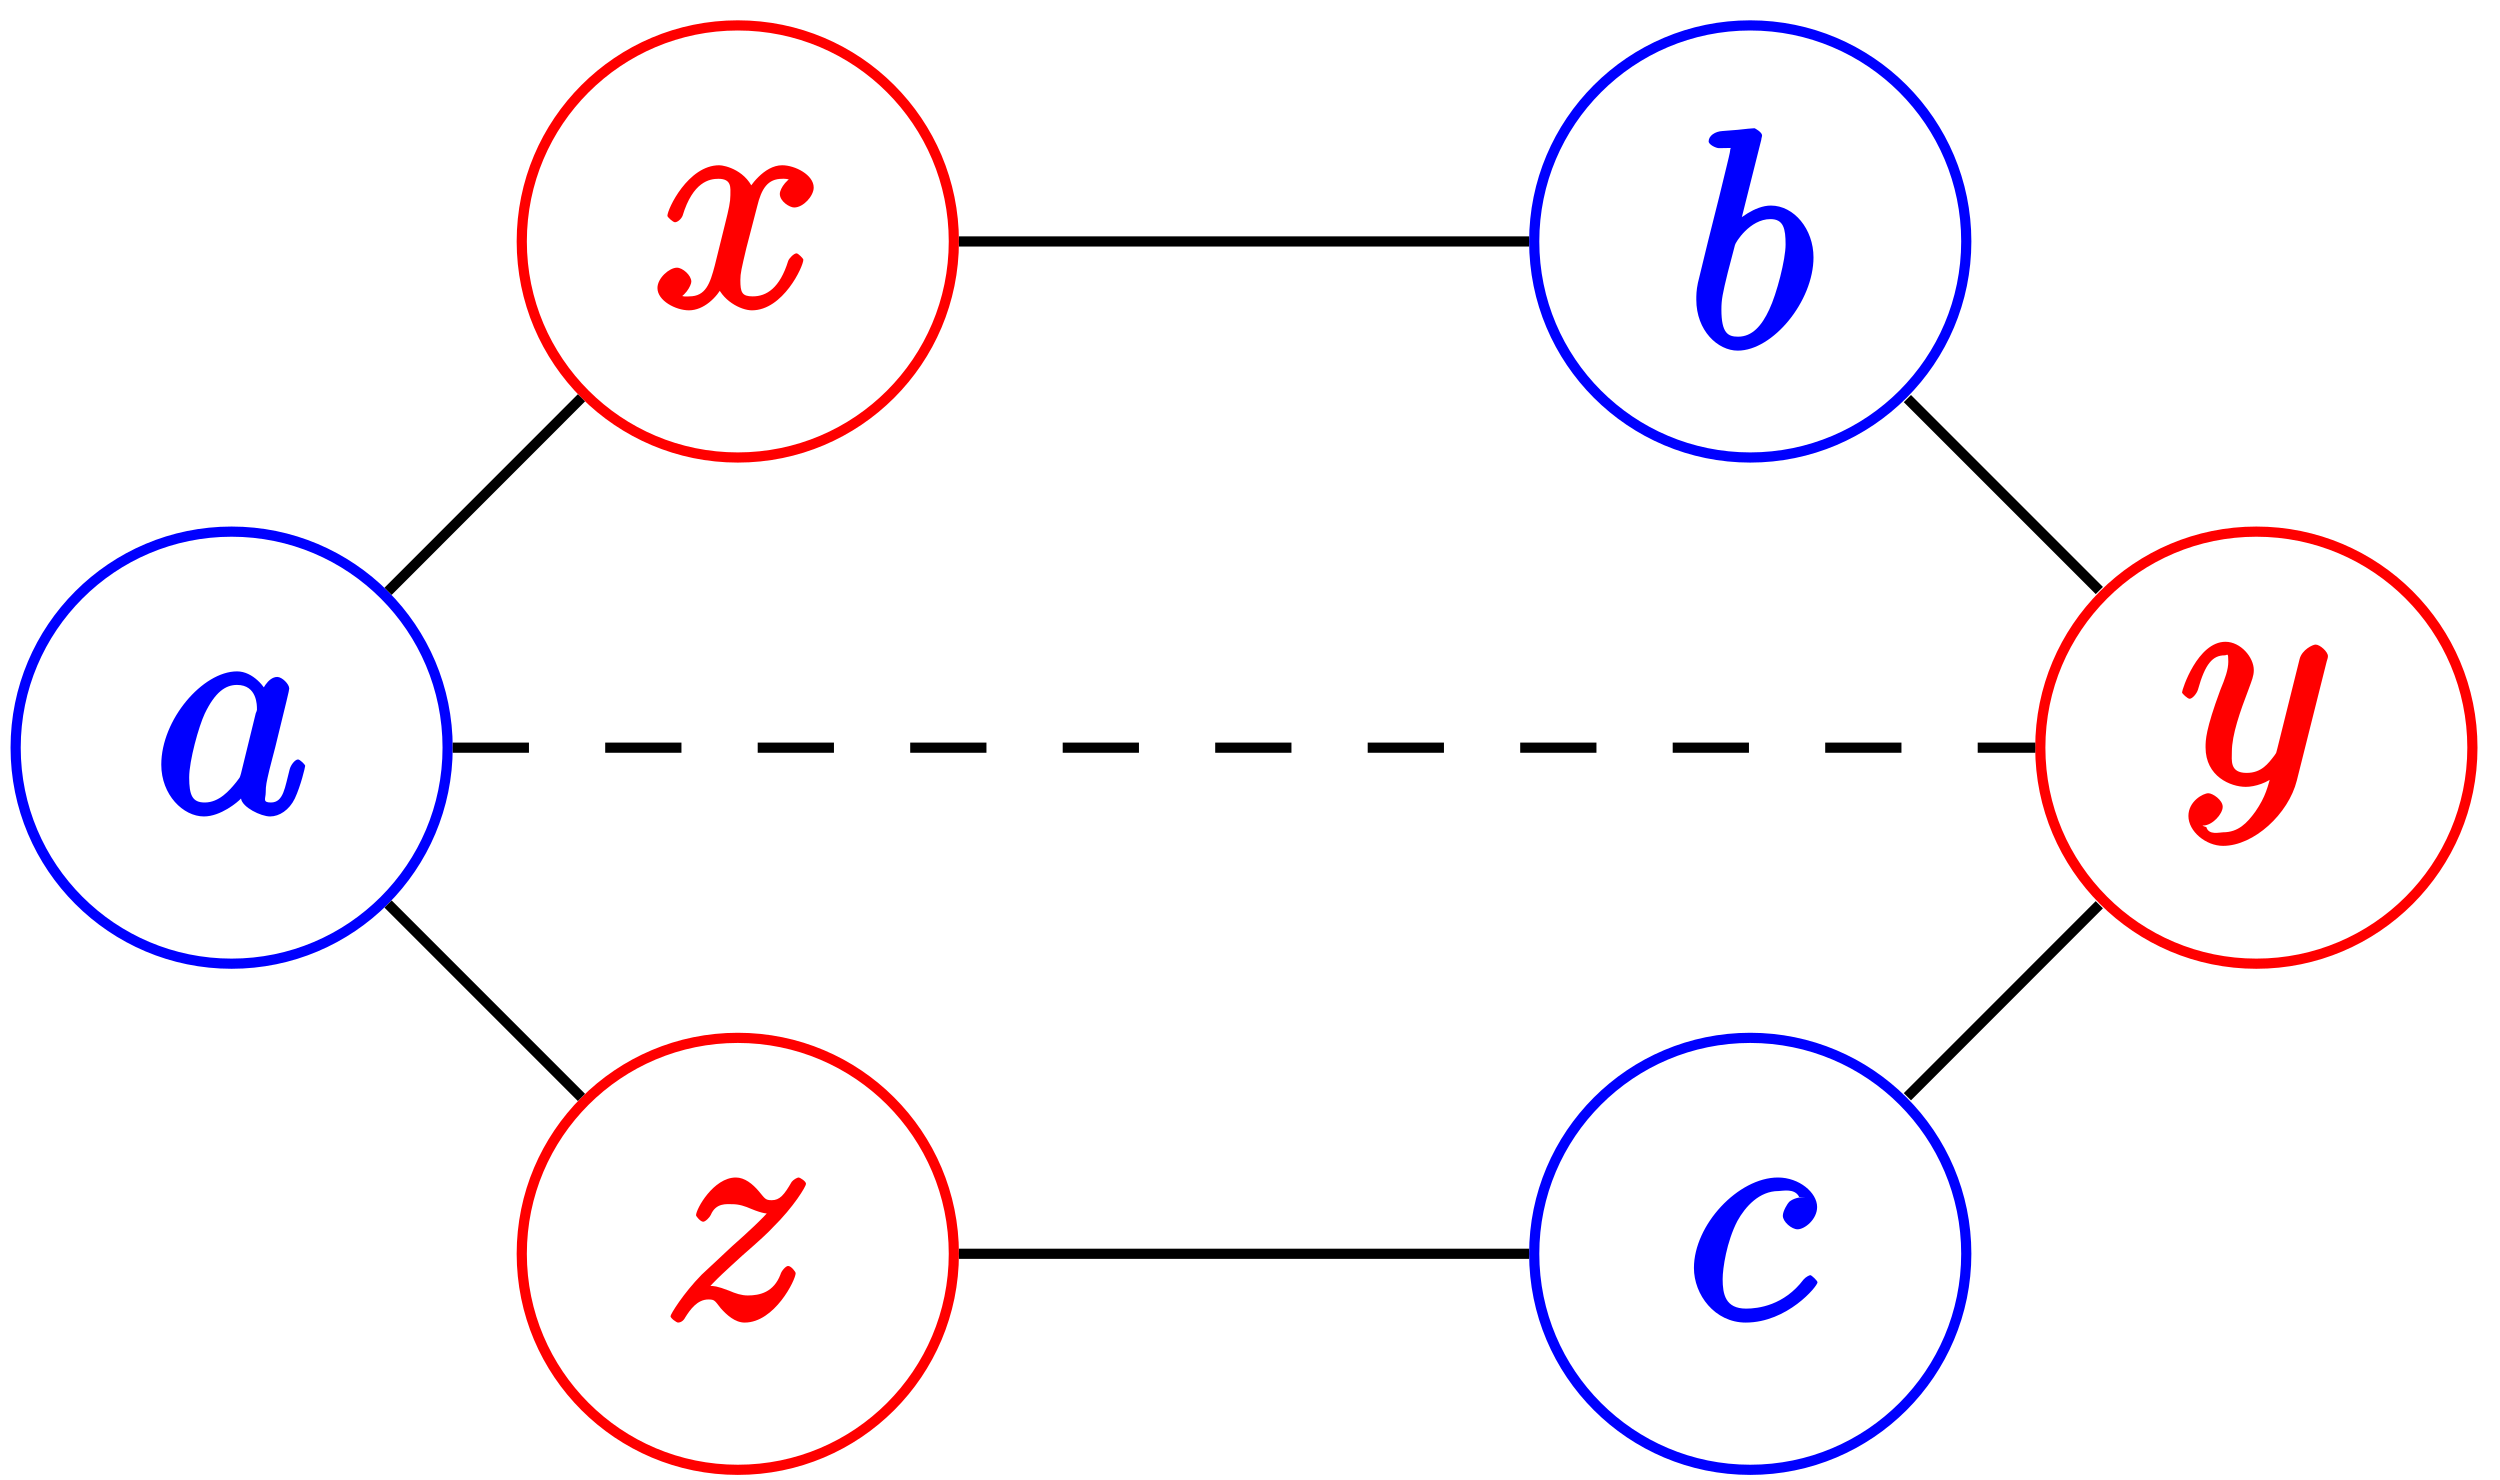
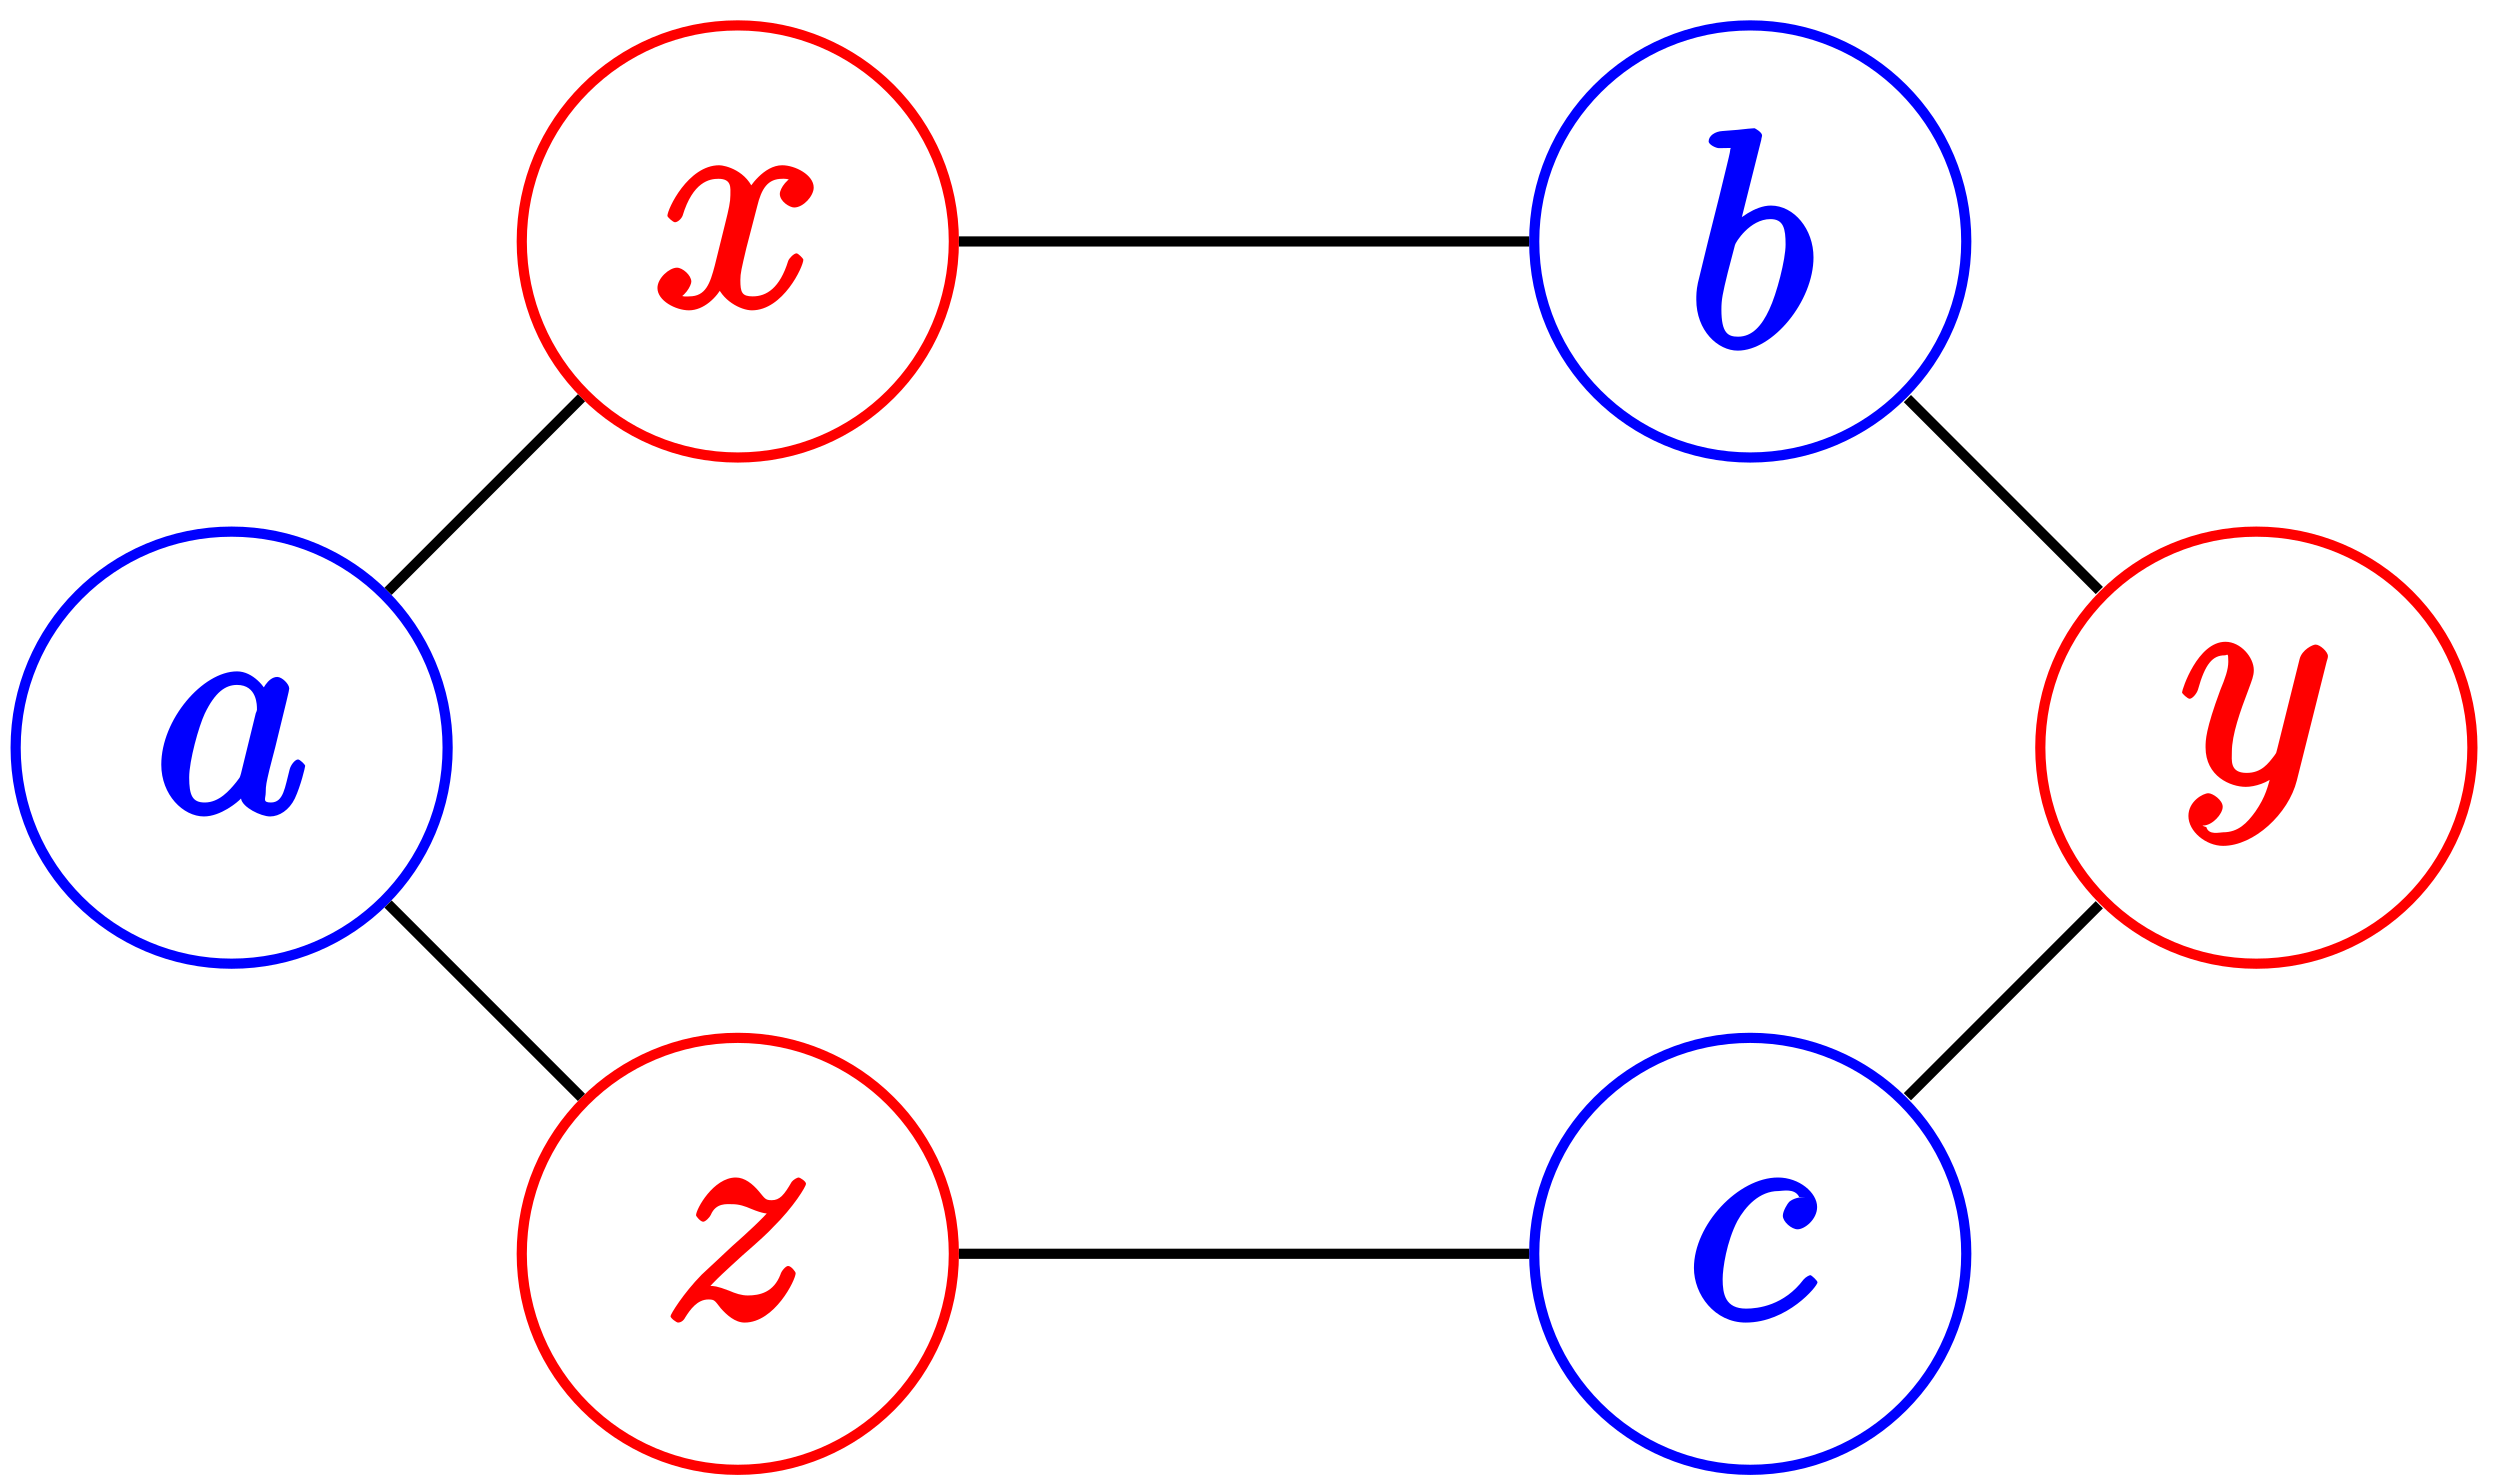
<svg xmlns="http://www.w3.org/2000/svg" xmlns:xlink="http://www.w3.org/1999/xlink" width="98pt" height="58pt" viewBox="0 0 98 58" version="1.1">
  <defs>
    <g>
      <symbol overflow="visible" id="glyph0-0">
        <path style="stroke:none;" d="" />
      </symbol>
      <symbol overflow="visible" id="glyph0-1">
        <path style="stroke:none;" d="M 3.438 -1.562 C 3.375 -1.359 3.422 -1.453 3.25 -1.219 C 2.984 -0.891 2.578 -0.422 2.016 -0.422 C 1.531 -0.422 1.406 -0.703 1.406 -1.406 C 1.406 -2.062 1.781 -3.406 2.016 -3.906 C 2.422 -4.75 2.828 -5.031 3.281 -5.031 C 4.078 -5.031 4.062 -4.203 4.062 -4.094 C 4.062 -4.094 4.078 -4.047 4.016 -3.922 Z M 4.516 -4.625 C 4.391 -4.938 3.906 -5.562 3.281 -5.562 C 1.938 -5.562 0.312 -3.672 0.312 -1.906 C 0.312 -0.719 1.172 0.125 1.984 0.125 C 2.641 0.125 3.312 -0.438 3.438 -0.578 C 3.484 -0.234 4.219 0.125 4.578 0.125 C 4.938 0.125 5.328 -0.125 5.547 -0.578 C 5.781 -1.078 5.953 -1.812 5.953 -1.859 C 5.953 -1.906 5.75 -2.109 5.672 -2.109 C 5.562 -2.109 5.391 -1.906 5.344 -1.719 C 5.156 -1.016 5.109 -0.422 4.609 -0.422 C 4.266 -0.422 4.406 -0.578 4.406 -0.812 C 4.406 -1.094 4.438 -1.219 4.547 -1.688 C 4.625 -1.984 4.688 -2.25 4.781 -2.594 C 5.219 -4.391 5.328 -4.812 5.328 -4.891 C 5.328 -5.062 5.047 -5.344 4.859 -5.344 C 4.484 -5.344 4.219 -4.766 4.203 -4.625 Z M 4.516 -4.625 " />
      </symbol>
      <symbol overflow="visible" id="glyph0-2">
        <path style="stroke:none;" d="M 5.672 -5.172 C 5.281 -5.109 4.969 -4.656 4.969 -4.438 C 4.969 -4.141 5.359 -3.906 5.531 -3.906 C 5.891 -3.906 6.297 -4.359 6.297 -4.688 C 6.297 -5.188 5.562 -5.562 5.062 -5.562 C 4.344 -5.562 3.766 -4.703 3.656 -4.469 L 3.984 -4.469 C 3.703 -5.359 2.812 -5.562 2.594 -5.562 C 1.375 -5.562 0.562 -3.844 0.562 -3.578 C 0.562 -3.531 0.781 -3.328 0.859 -3.328 C 0.953 -3.328 1.094 -3.438 1.156 -3.578 C 1.562 -4.922 2.219 -5.031 2.562 -5.031 C 3.094 -5.031 3.031 -4.672 3.031 -4.391 C 3.031 -4.125 2.969 -3.844 2.828 -3.281 L 2.422 -1.641 C 2.234 -0.922 2.062 -0.422 1.422 -0.422 C 1.359 -0.422 1.172 -0.375 0.922 -0.531 L 0.812 -0.281 C 1.25 -0.359 1.5 -0.859 1.5 -1 C 1.5 -1.25 1.156 -1.547 0.938 -1.547 C 0.641 -1.547 0.172 -1.141 0.172 -0.75 C 0.172 -0.25 0.891 0.125 1.406 0.125 C 1.984 0.125 2.5 -0.375 2.75 -0.859 L 2.469 -0.969 C 2.672 -0.266 3.438 0.125 3.875 0.125 C 5.094 0.125 5.891 -1.594 5.891 -1.859 C 5.891 -1.906 5.688 -2.109 5.625 -2.109 C 5.516 -2.109 5.328 -1.906 5.297 -1.812 C 4.969 -0.75 4.453 -0.422 3.906 -0.422 C 3.484 -0.422 3.422 -0.578 3.422 -1.062 C 3.422 -1.328 3.469 -1.516 3.656 -2.312 L 4.078 -3.938 C 4.25 -4.656 4.5 -5.031 5.062 -5.031 C 5.078 -5.031 5.297 -5.062 5.547 -4.906 Z M 5.672 -5.172 " />
      </symbol>
      <symbol overflow="visible" id="glyph0-3">
        <path style="stroke:none;" d="M 2.922 -8.141 C 2.922 -8.188 2.953 -8.266 2.953 -8.312 C 2.953 -8.438 2.672 -8.594 2.656 -8.594 C 2.641 -8.594 2.219 -8.562 2 -8.531 C 1.797 -8.516 1.609 -8.5 1.406 -8.484 C 1.109 -8.469 0.859 -8.297 0.859 -8.078 C 0.859 -7.953 1.141 -7.812 1.266 -7.812 C 1.875 -7.812 1.703 -7.859 1.703 -7.734 C 1.703 -7.656 1.609 -7.297 1.562 -7.094 L 1.281 -5.938 C 1.156 -5.469 0.484 -2.75 0.438 -2.531 C 0.375 -2.234 0.375 -2.031 0.375 -1.875 C 0.375 -0.656 1.219 0.125 2 0.125 C 3.375 0.125 4.969 -1.812 4.969 -3.531 C 4.969 -4.641 4.203 -5.562 3.297 -5.562 C 2.672 -5.562 2 -5.016 1.766 -4.766 L 2.047 -4.656 Z M 2.016 -0.422 C 1.625 -0.422 1.359 -0.547 1.359 -1.484 C 1.359 -1.875 1.406 -2.109 1.609 -2.938 C 1.656 -3.094 1.844 -3.859 1.891 -4.016 C 1.906 -4.109 2.469 -5.031 3.281 -5.031 C 3.797 -5.031 3.875 -4.656 3.875 -4.031 C 3.875 -3.453 3.531 -2.109 3.234 -1.484 C 2.938 -0.844 2.562 -0.422 2.016 -0.422 Z M 2.016 -0.422 " />
      </symbol>
      <symbol overflow="visible" id="glyph0-4">
        <path style="stroke:none;" d="M 3.031 1.094 C 2.703 1.547 2.359 1.906 1.766 1.906 C 1.625 1.906 1.203 2.031 1.109 1.703 C 0.906 1.641 0.969 1.641 0.984 1.641 C 1.344 1.641 1.75 1.188 1.75 0.906 C 1.75 0.641 1.359 0.375 1.188 0.375 C 0.984 0.375 0.406 0.688 0.406 1.266 C 0.406 1.875 1.094 2.438 1.766 2.438 C 2.969 2.438 4.328 1.188 4.656 -0.125 L 5.828 -4.797 C 5.844 -4.859 5.875 -4.922 5.875 -5 C 5.875 -5.172 5.562 -5.453 5.391 -5.453 C 5.281 -5.453 4.859 -5.25 4.766 -4.891 L 3.891 -1.375 C 3.828 -1.156 3.875 -1.25 3.781 -1.109 C 3.531 -0.781 3.266 -0.422 2.688 -0.422 C 2.016 -0.422 2.109 -0.922 2.109 -1.25 C 2.109 -1.922 2.438 -2.844 2.766 -3.703 C 2.891 -4.047 2.969 -4.219 2.969 -4.453 C 2.969 -4.953 2.453 -5.562 1.859 -5.562 C 0.766 -5.562 0.156 -3.688 0.156 -3.578 C 0.156 -3.531 0.375 -3.328 0.453 -3.328 C 0.562 -3.328 0.734 -3.531 0.781 -3.688 C 1.062 -4.703 1.359 -5.031 1.828 -5.031 C 1.938 -5.031 1.969 -5.172 1.969 -4.781 C 1.969 -4.469 1.844 -4.125 1.656 -3.672 C 1.078 -2.109 1.078 -1.703 1.078 -1.422 C 1.078 -0.281 2.062 0.125 2.656 0.125 C 3 0.125 3.531 -0.031 3.844 -0.344 L 3.688 -0.516 C 3.516 0.141 3.438 0.5 3.031 1.094 Z M 3.031 1.094 " />
      </symbol>
      <symbol overflow="visible" id="glyph0-5">
        <path style="stroke:none;" d="M 4.672 -4.797 C 4.453 -4.797 4.219 -4.75 4.047 -4.609 C 3.984 -4.547 3.797 -4.25 3.797 -4.062 C 3.797 -3.828 4.141 -3.531 4.375 -3.531 C 4.656 -3.531 5.141 -3.922 5.141 -4.406 C 5.141 -4.969 4.438 -5.562 3.609 -5.562 C 2.047 -5.562 0.312 -3.703 0.312 -2.016 C 0.312 -0.969 1.125 0.125 2.344 0.125 C 3.969 0.125 5.156 -1.297 5.156 -1.453 C 5.156 -1.516 4.922 -1.734 4.875 -1.734 C 4.844 -1.734 4.703 -1.672 4.609 -1.562 C 3.844 -0.547 2.828 -0.422 2.359 -0.422 C 1.547 -0.422 1.438 -0.984 1.438 -1.578 C 1.438 -2 1.594 -3.047 2.016 -3.859 C 2.328 -4.422 2.875 -5.031 3.625 -5.031 C 3.781 -5.031 4.266 -5.156 4.438 -4.797 Z M 4.672 -4.797 " />
      </symbol>
      <symbol overflow="visible" id="glyph0-6">
        <path style="stroke:none;" d="M 1.625 -1 C 2.141 -1.594 2.562 -1.953 3.156 -2.5 C 3.875 -3.125 4.188 -3.422 4.344 -3.594 C 5.188 -4.422 5.656 -5.219 5.656 -5.312 C 5.656 -5.422 5.406 -5.562 5.375 -5.562 C 5.297 -5.562 5.156 -5.469 5.094 -5.391 C 4.797 -4.875 4.625 -4.672 4.312 -4.672 C 4.062 -4.672 4.047 -4.734 3.812 -5.016 C 3.562 -5.312 3.25 -5.562 2.906 -5.562 C 2.031 -5.562 1.344 -4.328 1.344 -4.078 C 1.344 -4.047 1.516 -3.828 1.625 -3.828 C 1.719 -3.828 1.891 -4.016 1.922 -4.094 C 2.125 -4.578 2.547 -4.516 2.766 -4.516 C 3.031 -4.516 3.266 -4.438 3.516 -4.328 C 3.969 -4.141 4.156 -4.141 4.281 -4.141 C 4.359 -4.141 4.406 -4.141 4.469 -4.141 L 4.344 -4.406 C 3.953 -3.938 3.312 -3.359 2.766 -2.875 L 1.562 -1.75 C 0.844 -1.016 0.344 -0.203 0.344 -0.125 C 0.344 -0.047 0.578 0.125 0.641 0.125 C 0.719 0.125 0.844 0.078 0.922 -0.078 C 1.109 -0.375 1.391 -0.781 1.828 -0.781 C 2.078 -0.781 2.078 -0.734 2.312 -0.438 C 2.547 -0.172 2.875 0.125 3.25 0.125 C 4.422 0.125 5.25 -1.547 5.25 -1.812 C 5.25 -1.859 5.078 -2.094 4.953 -2.094 C 4.859 -2.094 4.688 -1.891 4.656 -1.766 C 4.391 -1.062 3.844 -0.938 3.375 -0.938 C 3.125 -0.938 2.891 -1.016 2.641 -1.125 C 2.156 -1.312 2.031 -1.312 1.875 -1.312 C 1.75 -1.312 1.625 -1.312 1.516 -1.266 Z M 1.625 -1 " />
      </symbol>
    </g>
  </defs>
  <g id="surface1">
    <path style="fill:none;stroke-width:0.399;stroke-linecap:butt;stroke-linejoin:miter;stroke:rgb(0%,0%,100%);stroke-opacity:1;stroke-miterlimit:10;" d="M 8.467 19.841 C 8.467 24.521 4.678 28.31 -0.002 28.31 C -4.678 28.31 -8.467 24.521 -8.467 19.841 C -8.467 15.166 -4.678 11.373 -0.002 11.373 C 4.678 11.373 8.467 15.166 8.467 19.841 Z M 8.467 19.841 " transform="matrix(1,0,0,-1,9.08,49.15)" />
    <g style="fill:rgb(0%,0%,100%);fill-opacity:1;">
      <use xlink:href="#glyph0-1" x="6.01" y="31.88" />
    </g>
    <path style="fill:none;stroke-width:0.399;stroke-linecap:butt;stroke-linejoin:miter;stroke:rgb(100%,0%,0%);stroke-opacity:1;stroke-miterlimit:10;" d="M 28.311 39.685 C 28.311 44.361 24.522 48.154 19.842 48.154 C 15.166 48.154 11.373 44.361 11.373 39.685 C 11.373 35.009 15.166 31.216 19.842 31.216 C 24.522 31.216 28.311 35.009 28.311 39.685 Z M 28.311 39.685 " transform="matrix(1,0,0,-1,9.08,49.15)" />
    <g style="fill:rgb(100%,0%,0%);fill-opacity:1;">
      <use xlink:href="#glyph0-2" x="25.6" y="12.04" />
    </g>
    <path style="fill:none;stroke-width:0.399;stroke-linecap:butt;stroke-linejoin:miter;stroke:rgb(0%,0%,100%);stroke-opacity:1;stroke-miterlimit:10;" d="M 67.998 39.685 C 67.998 44.361 64.205 48.154 59.529 48.154 C 54.85 48.154 51.061 44.361 51.061 39.685 C 51.061 35.009 54.85 31.216 59.529 31.216 C 64.205 31.216 67.998 35.009 67.998 39.685 Z M 67.998 39.685 " transform="matrix(1,0,0,-1,9.08,49.15)" />
    <g style="fill:rgb(0%,0%,100%);fill-opacity:1;">
      <use xlink:href="#glyph0-3" x="66.12" y="13.62" />
    </g>
    <path style="fill:none;stroke-width:0.399;stroke-linecap:butt;stroke-linejoin:miter;stroke:rgb(100%,0%,0%);stroke-opacity:1;stroke-miterlimit:10;" d="M 87.838 19.841 C 87.838 24.521 84.049 28.31 79.369 28.31 C 74.693 28.31 70.9 24.521 70.9 19.841 C 70.9 15.166 74.693 11.373 79.369 11.373 C 84.049 11.373 87.838 15.166 87.838 19.841 Z M 87.838 19.841 " transform="matrix(1,0,0,-1,9.08,49.15)" />
    <g style="fill:rgb(100%,0%,0%);fill-opacity:1;">
      <use xlink:href="#glyph0-4" x="85.38" y="30.72" />
    </g>
    <path style="fill:none;stroke-width:0.399;stroke-linecap:butt;stroke-linejoin:miter;stroke:rgb(0%,0%,100%);stroke-opacity:1;stroke-miterlimit:10;" d="M 67.998 0.002 C 67.998 4.677 64.205 8.466 59.529 8.466 C 54.85 8.466 51.061 4.677 51.061 0.002 C 51.061 -4.678 54.85 -8.467 59.529 -8.467 C 64.205 -8.467 67.998 -4.678 67.998 0.002 Z M 67.998 0.002 " transform="matrix(1,0,0,-1,9.08,49.15)" />
    <g style="fill:rgb(0%,0%,100%);fill-opacity:1;">
      <use xlink:href="#glyph0-5" x="66.09" y="51.72" />
    </g>
    <path style="fill:none;stroke-width:0.399;stroke-linecap:butt;stroke-linejoin:miter;stroke:rgb(100%,0%,0%);stroke-opacity:1;stroke-miterlimit:10;" d="M 28.311 0.002 C 28.311 4.677 24.522 8.466 19.842 8.466 C 15.166 8.466 11.373 4.677 11.373 0.002 C 11.373 -4.678 15.166 -8.467 19.842 -8.467 C 24.522 -8.467 28.311 -4.678 28.311 0.002 Z M 28.311 0.002 " transform="matrix(1,0,0,-1,9.08,49.15)" />
    <g style="fill:rgb(100%,0%,0%);fill-opacity:1;">
      <use xlink:href="#glyph0-6" x="25.94" y="51.72" />
    </g>
    <path style="fill:none;stroke-width:0.399;stroke-linecap:butt;stroke-linejoin:miter;stroke:rgb(0%,0%,0%);stroke-opacity:1;stroke-miterlimit:10;" d="M 6.131 25.97 L 13.713 33.556 " transform="matrix(1,0,0,-1,9.08,49.15)" />
    <path style="fill:none;stroke-width:0.399;stroke-linecap:butt;stroke-linejoin:miter;stroke:rgb(0%,0%,0%);stroke-opacity:1;stroke-miterlimit:10;" d="M 6.131 13.713 L 13.713 6.13 " transform="matrix(1,0,0,-1,9.08,49.15)" />
-     <path style="fill:none;stroke-width:0.399;stroke-linecap:butt;stroke-linejoin:miter;stroke:rgb(0%,0%,0%);stroke-opacity:1;stroke-dasharray:2.989,2.989;stroke-miterlimit:10;" d="M 8.666 19.841 L 70.705 19.841 " transform="matrix(1,0,0,-1,9.08,49.15)" />
    <path style="fill:none;stroke-width:0.399;stroke-linecap:butt;stroke-linejoin:miter;stroke:rgb(0%,0%,0%);stroke-opacity:1;stroke-miterlimit:10;" d="M 50.861 39.685 L 28.51 39.685 " transform="matrix(1,0,0,-1,9.08,49.15)" />
    <path style="fill:none;stroke-width:0.399;stroke-linecap:butt;stroke-linejoin:miter;stroke:rgb(0%,0%,0%);stroke-opacity:1;stroke-miterlimit:10;" d="M 65.69 33.525 L 73.213 26.002 " transform="matrix(1,0,0,-1,9.08,49.15)" />
    <path style="fill:none;stroke-width:0.399;stroke-linecap:butt;stroke-linejoin:miter;stroke:rgb(0%,0%,0%);stroke-opacity:1;stroke-miterlimit:10;" d="M 50.861 0.002 L 28.51 0.002 " transform="matrix(1,0,0,-1,9.08,49.15)" />
    <path style="fill:none;stroke-width:0.399;stroke-linecap:butt;stroke-linejoin:miter;stroke:rgb(0%,0%,0%);stroke-opacity:1;stroke-miterlimit:10;" d="M 65.69 6.158 L 73.213 13.685 " transform="matrix(1,0,0,-1,9.08,49.15)" />
  </g>
</svg>
